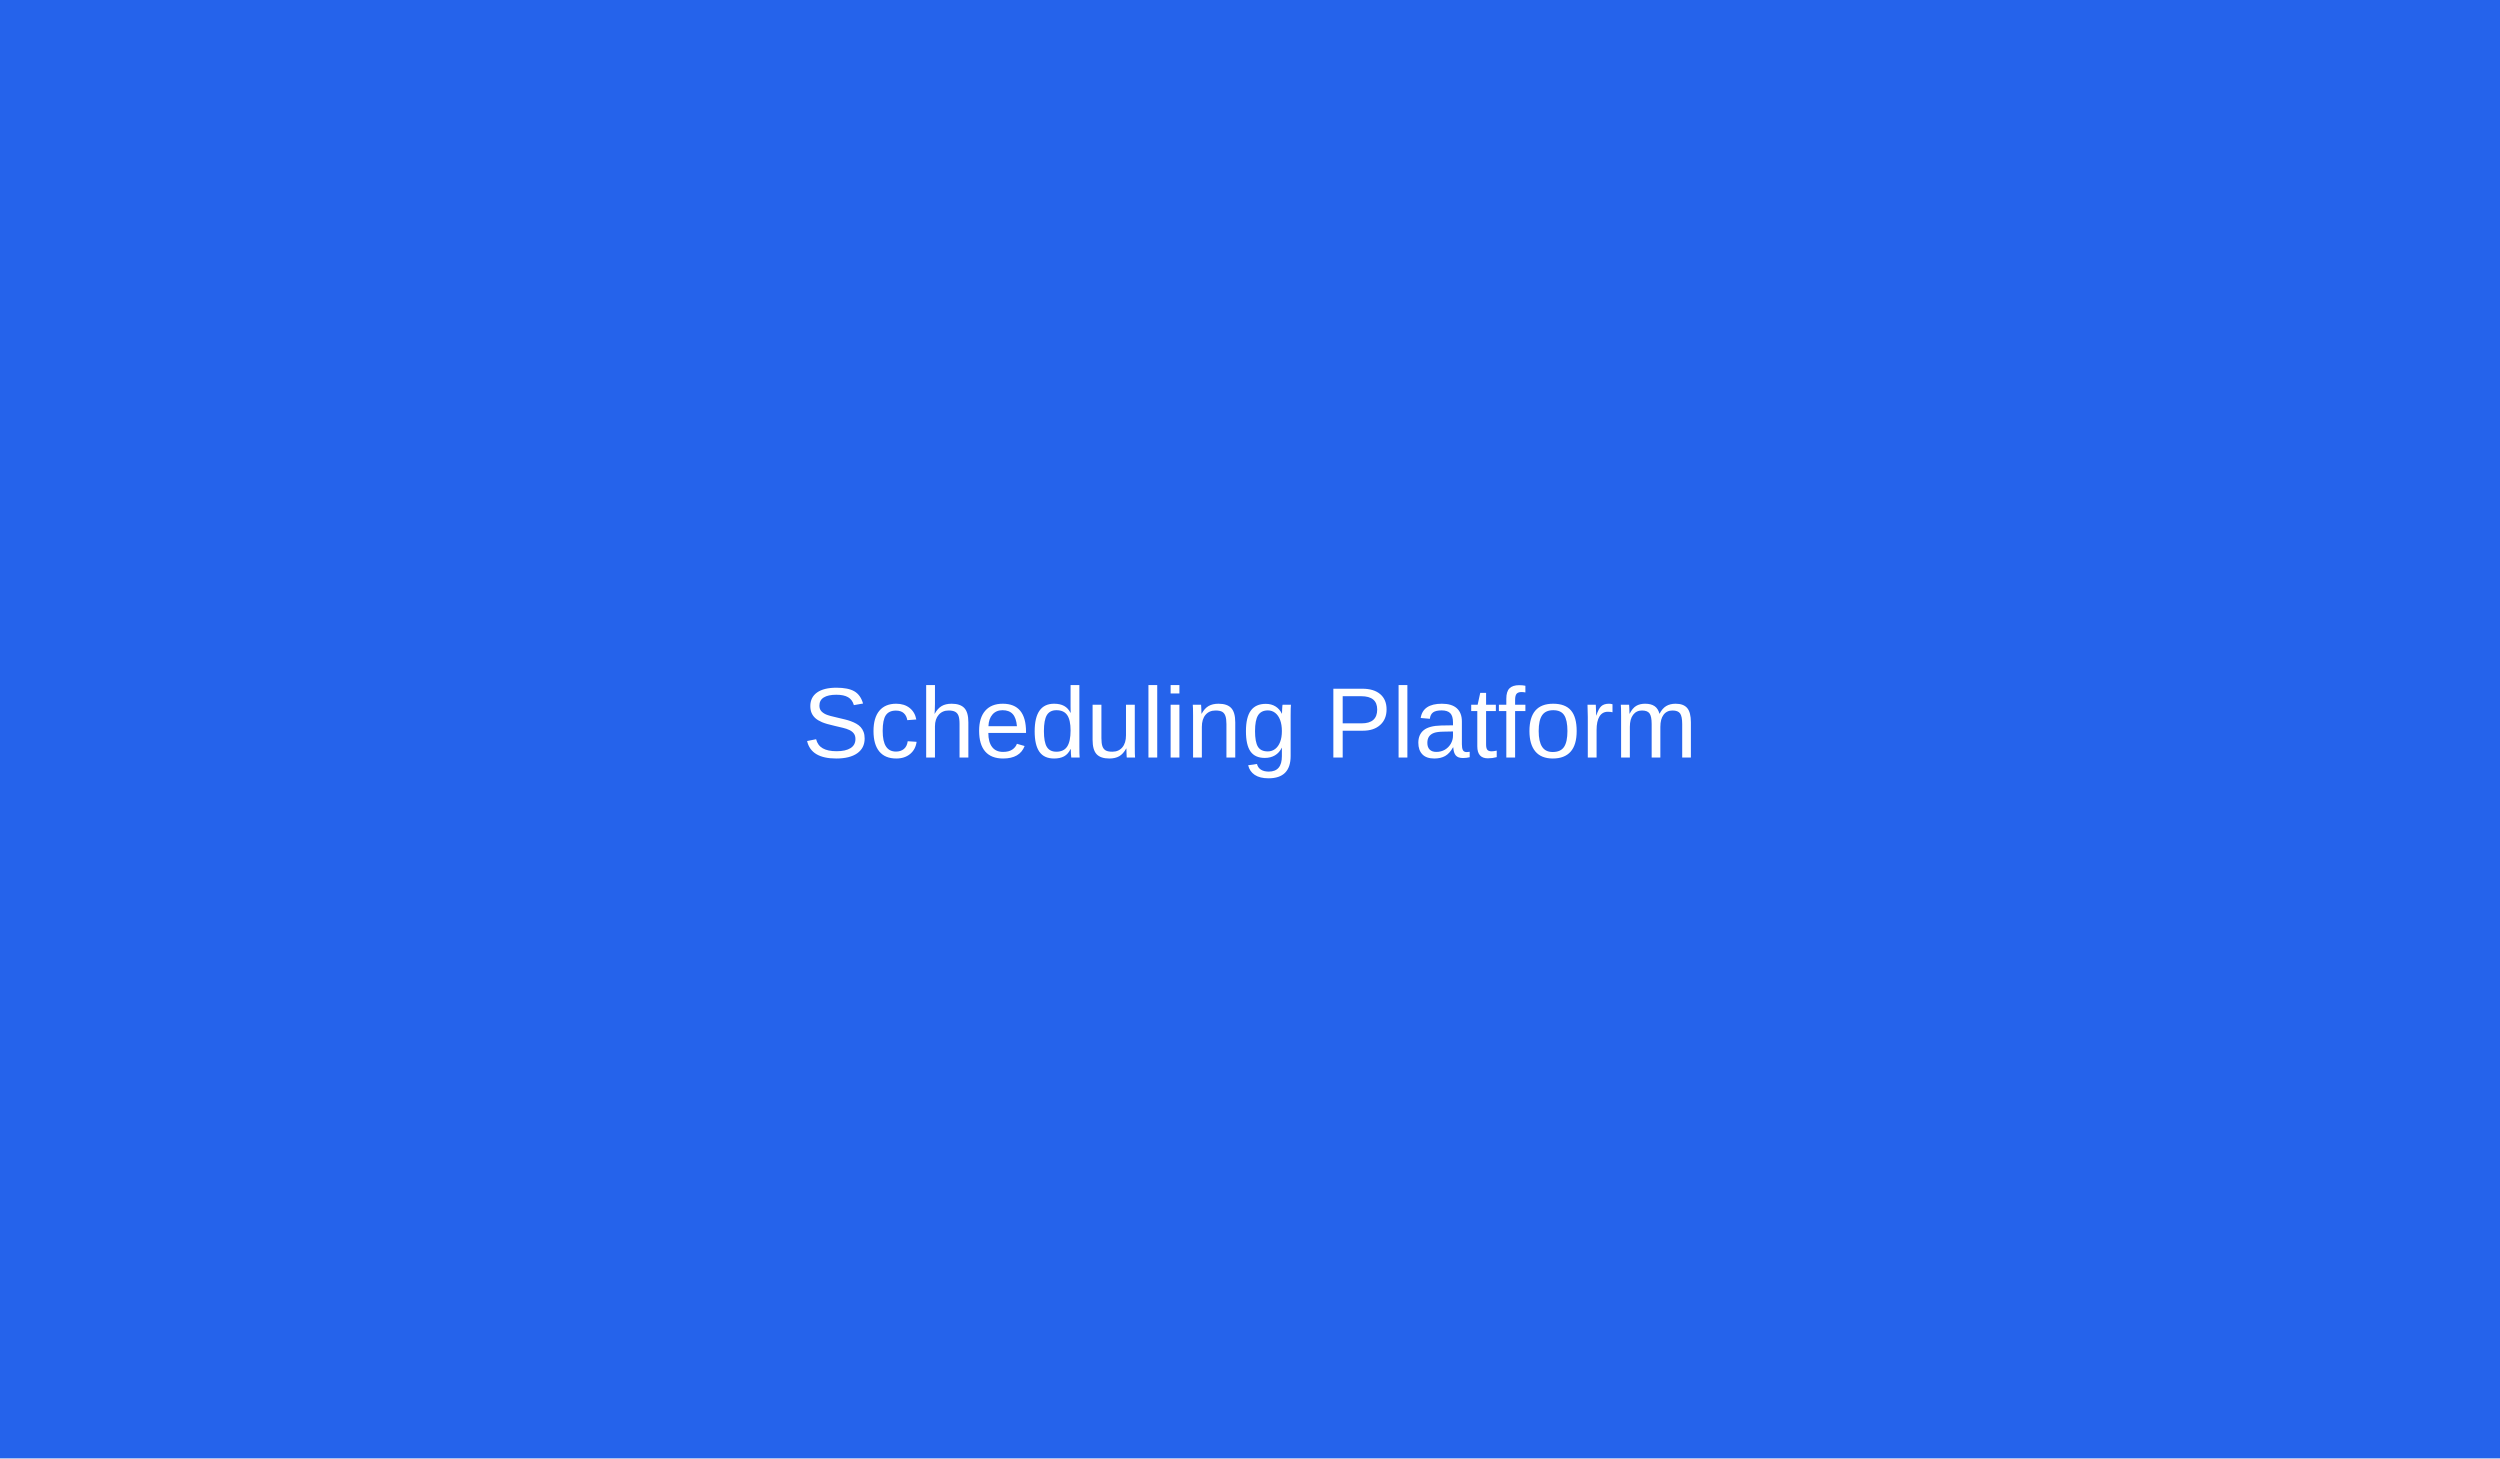
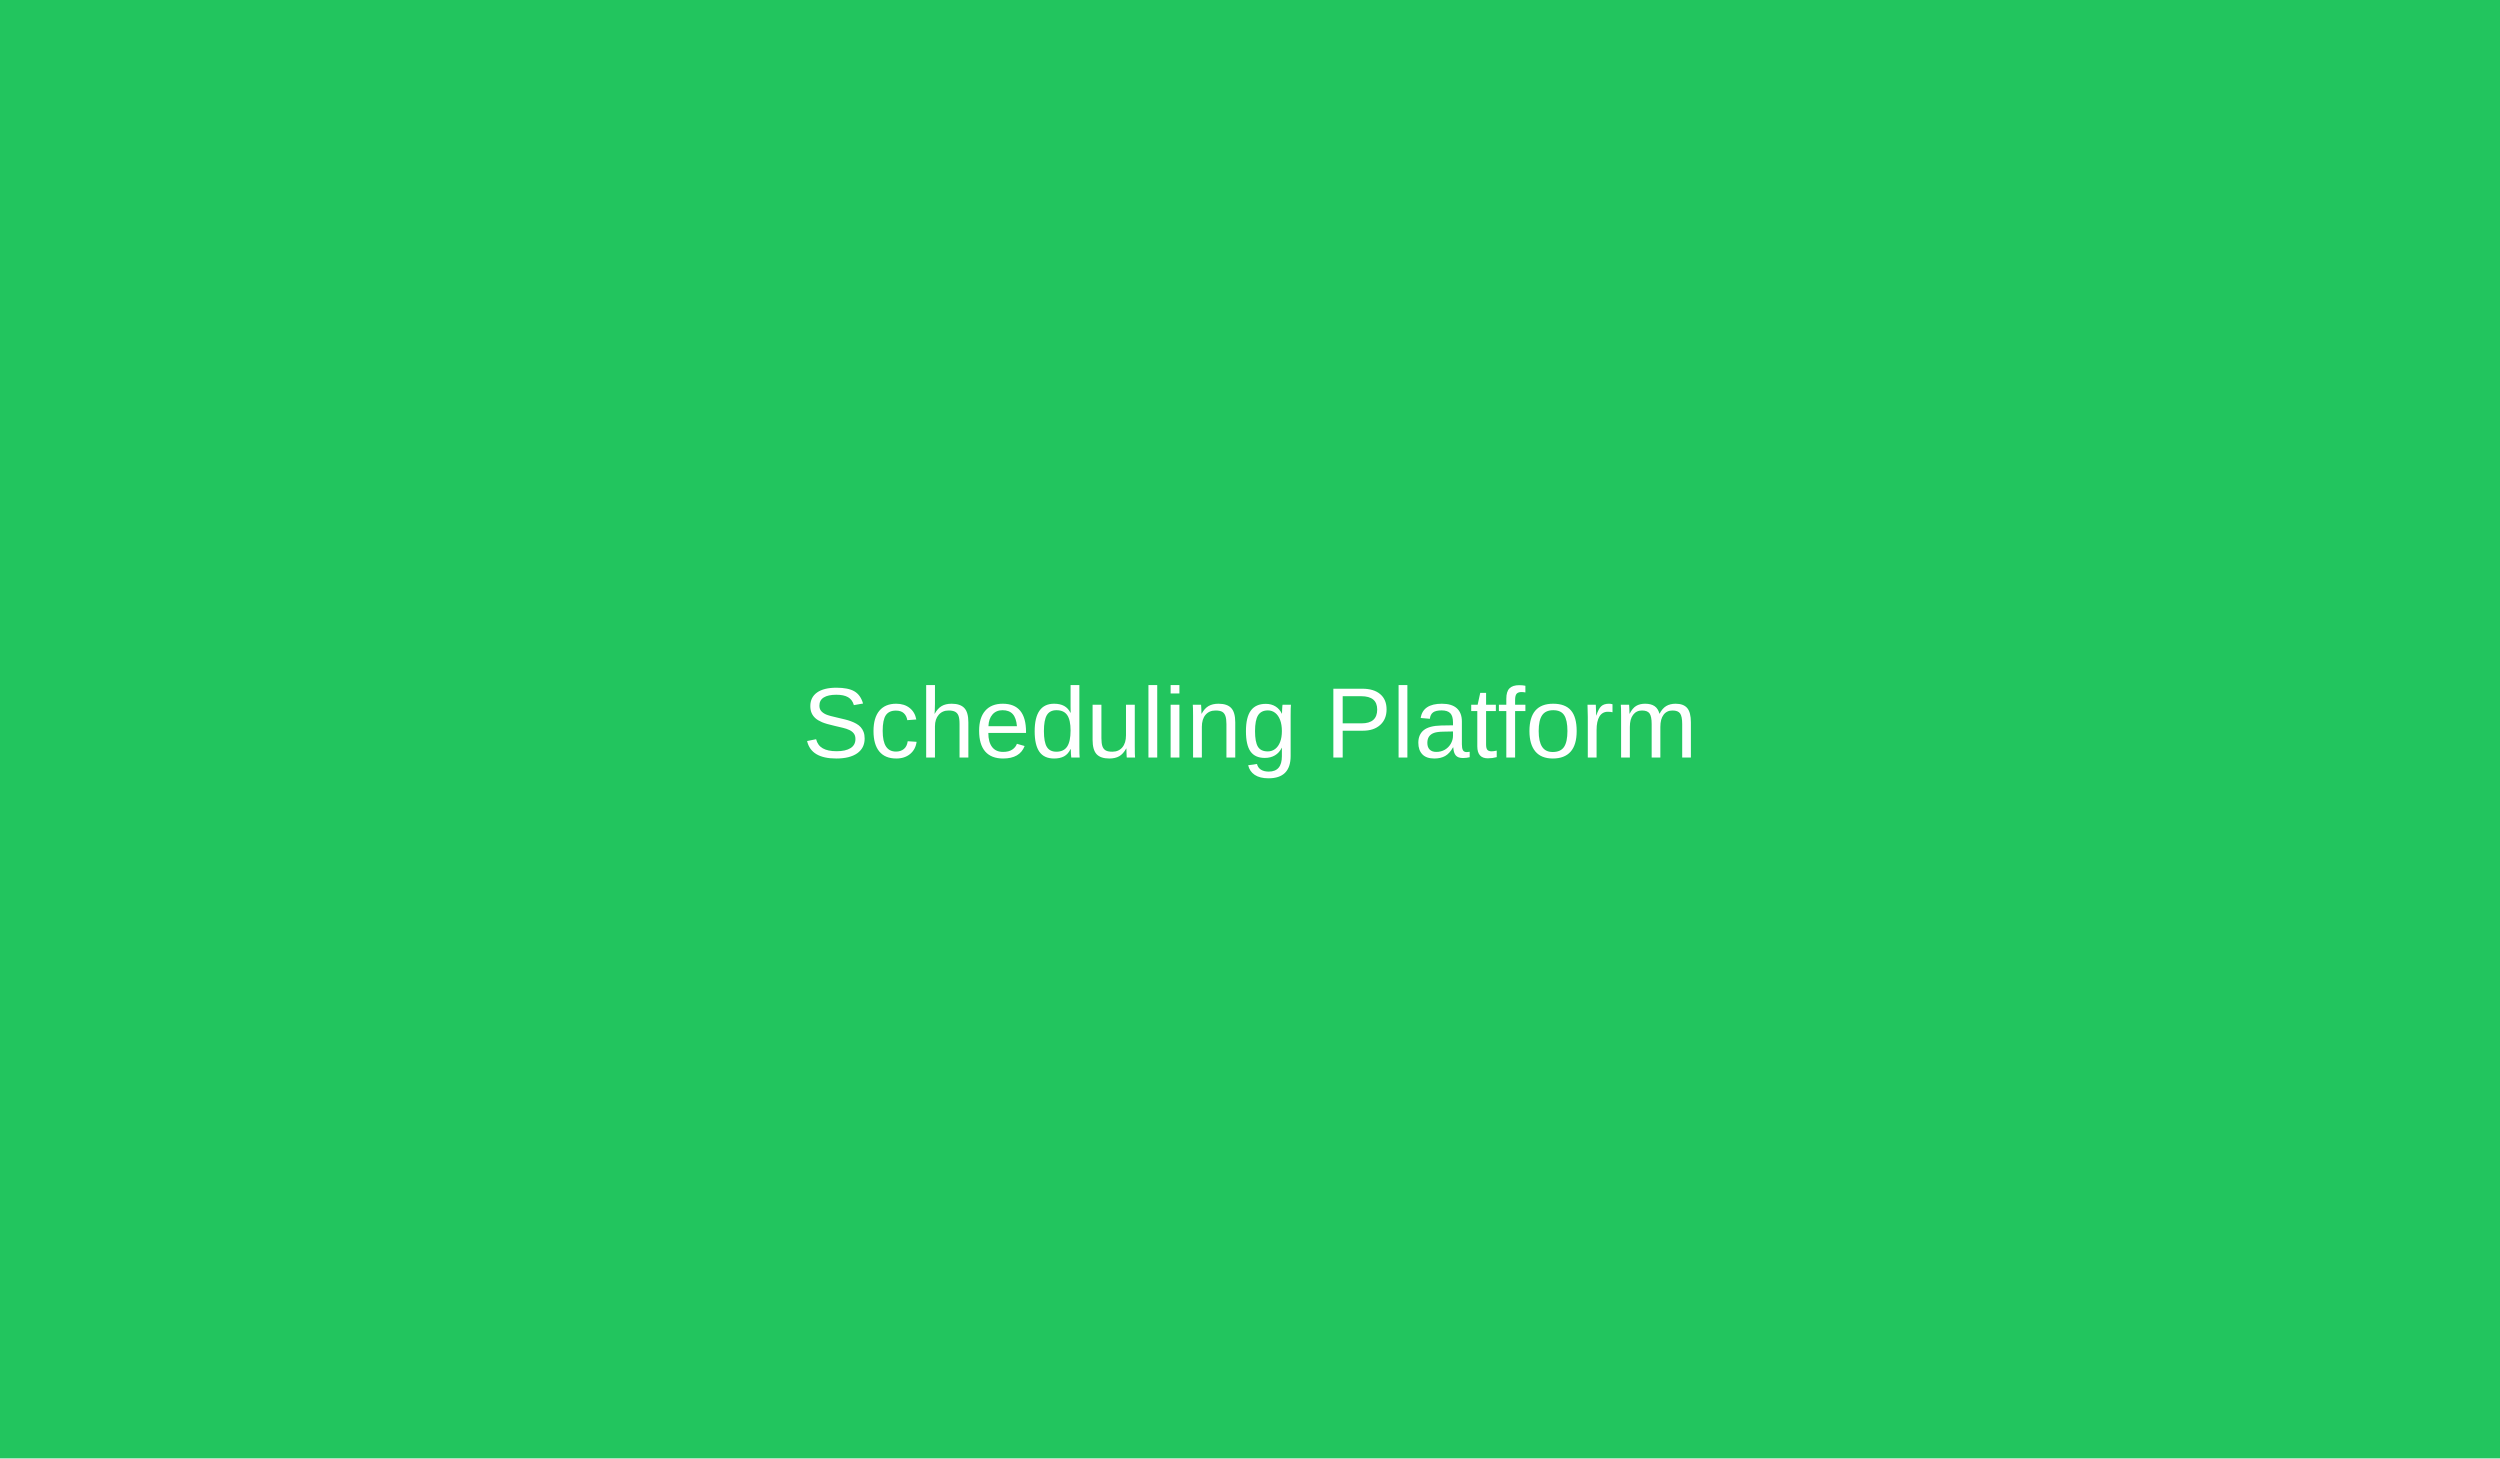
<svg xmlns="http://www.w3.org/2000/svg" width="1200" height="700">
-   <rect width="100%" height="100%" fill="#2563eb" />
+   <rect width="100%" height="100%" fill="#22c55e" />
  <text x="50%" y="50%" fill="#fff" font-size="48" font-family="Arial" text-anchor="middle" dominant-baseline="middle">Scheduling Platform</text>
</svg>
